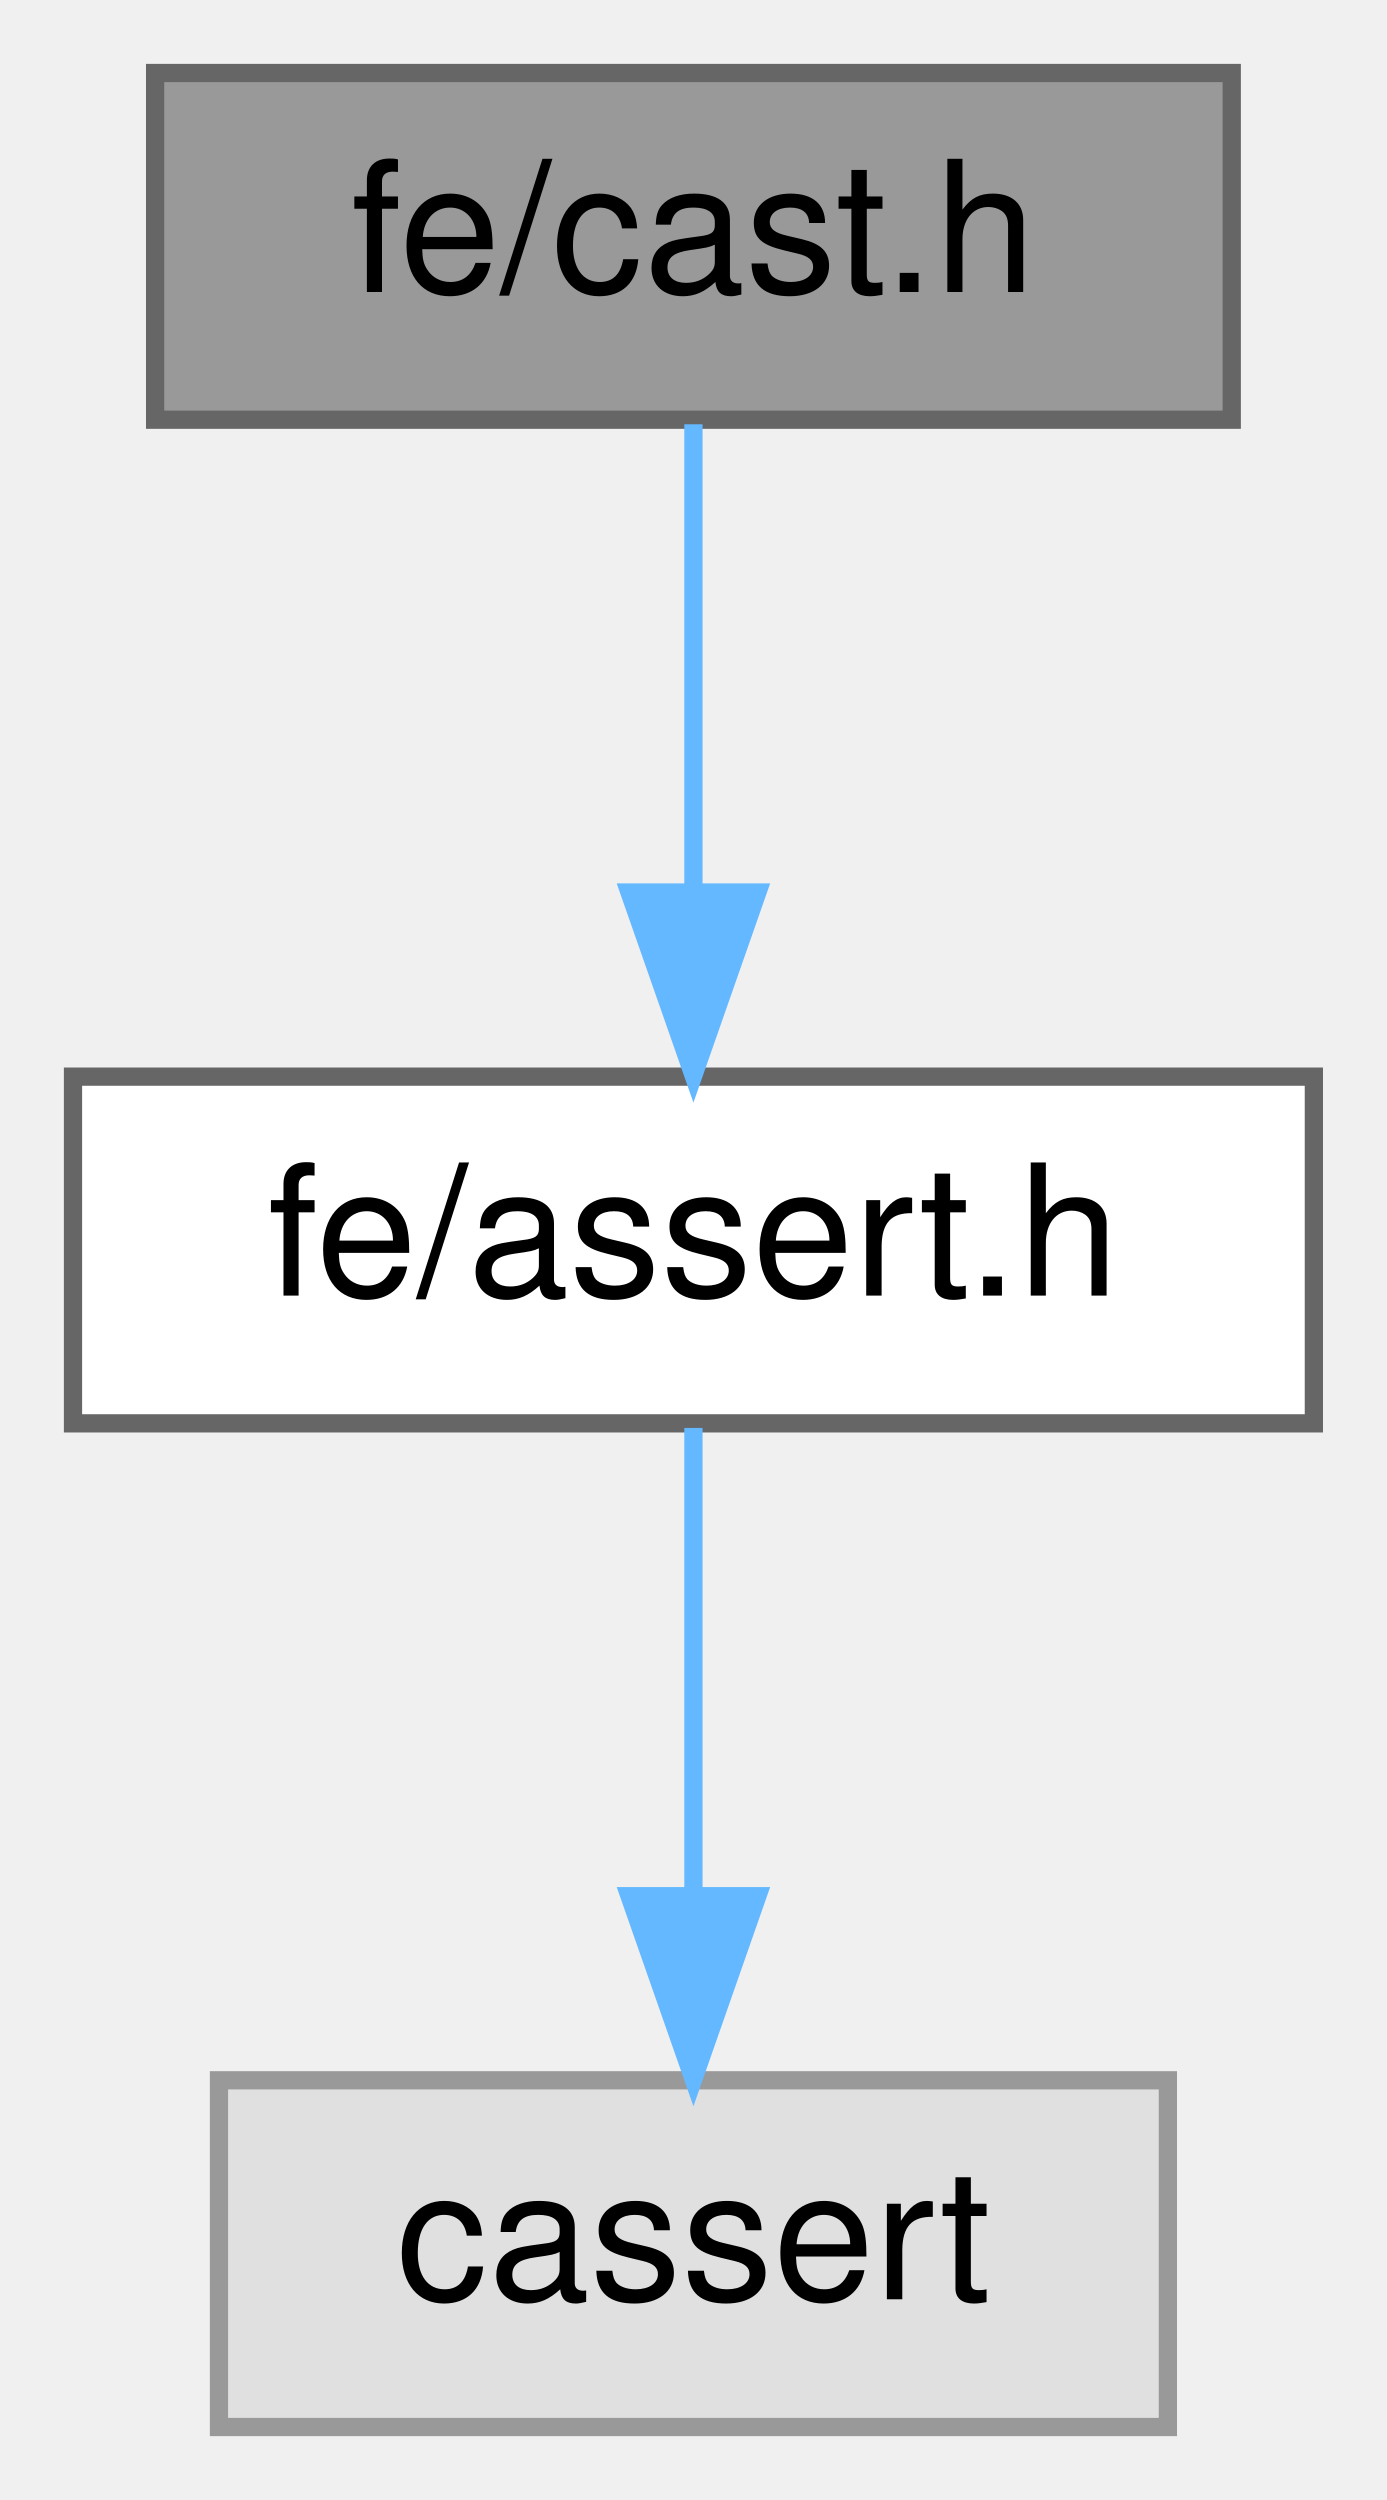
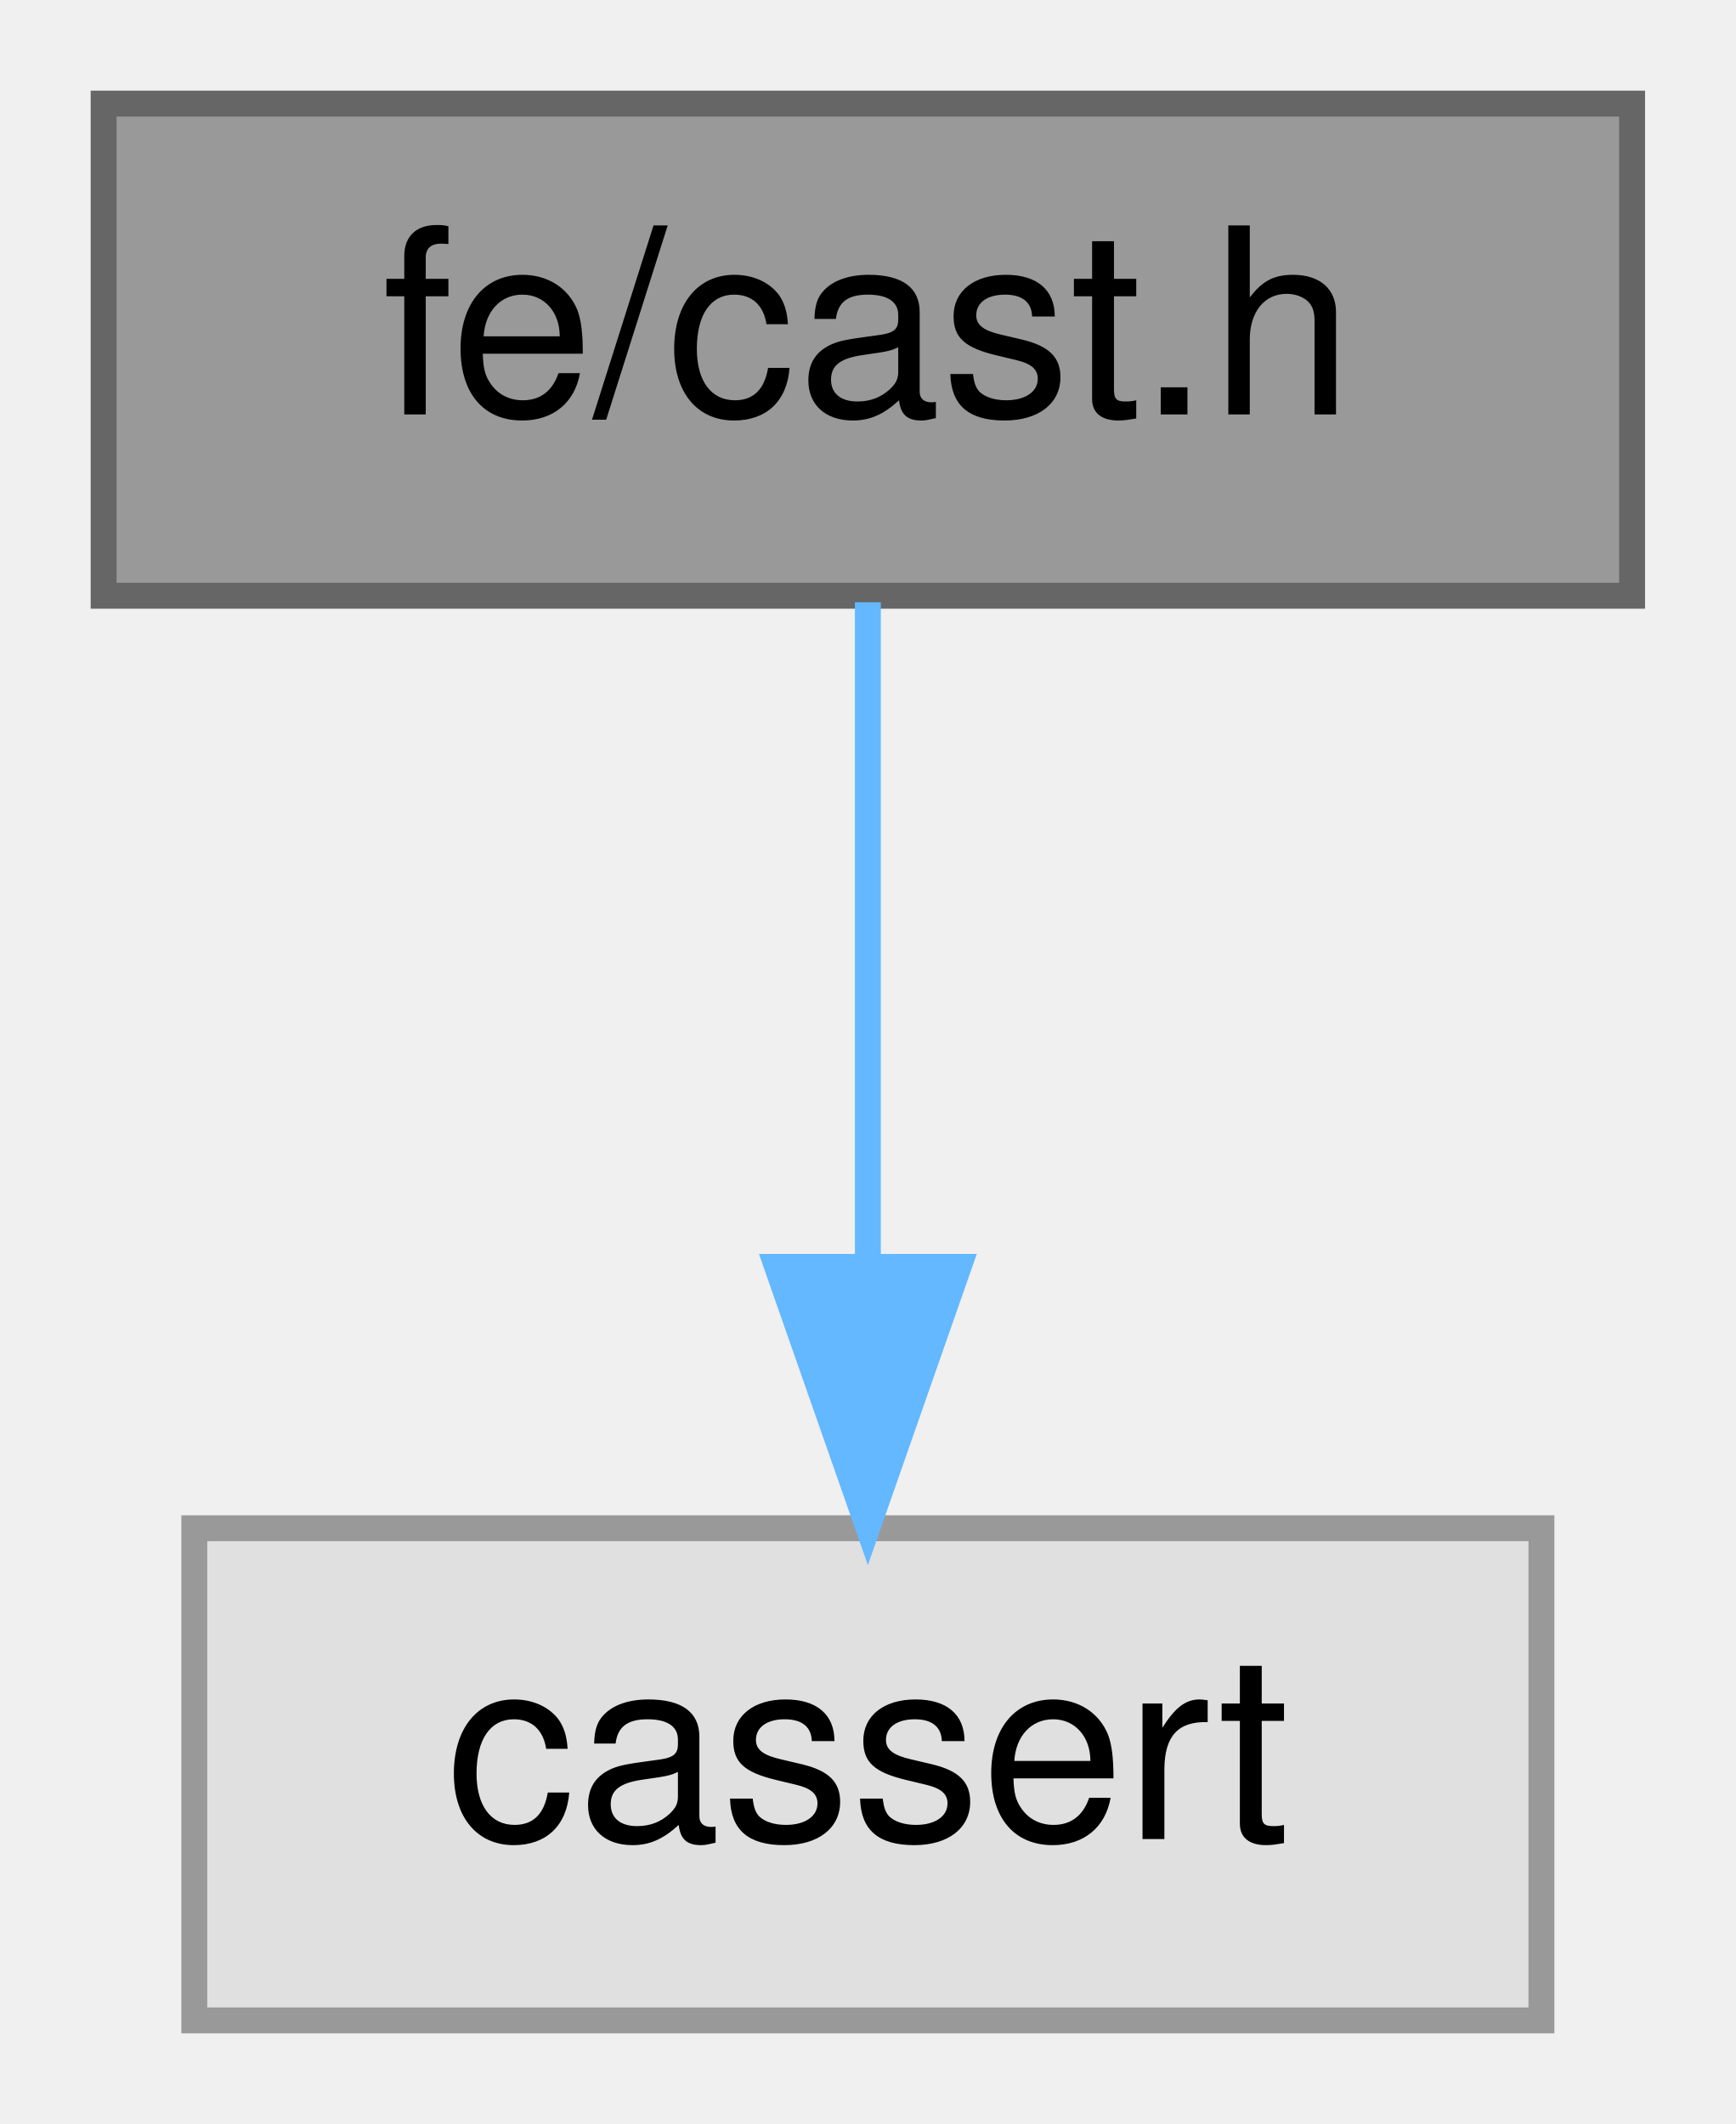
- <svg xmlns="http://www.w3.org/2000/svg" xmlns:xlink="http://www.w3.org/1999/xlink" width="76pt" height="137pt" viewBox="0.00 0.00 76.00 137.00">
-   <g id="graph0" class="graph" transform="scale(1 1) rotate(0) translate(4 133)">
+ <svg xmlns="http://www.w3.org/2000/svg" xmlns:xlink="http://www.w3.org/1999/xlink" width="67pt" height="82pt" viewBox="0.00 0.00 67.00 82.00">
+   <g id="graph0" class="graph" transform="scale(1 1) rotate(0) translate(4 78)">
    <g id="Node000001" class="node">
      <g id="a_Node000001">
        <a xlink:title=" ">
-           <polygon fill="#999999" stroke="#666666" points="63.5,-129 4.5,-129 4.5,-110 63.5,-110 63.5,-129" />
-           <text text-anchor="middle" x="34" y="-117" font-family="Helvetica,sans-Serif" font-size="10.00">fe/cast.h</text>
+           <polygon fill="#999999" stroke="#666666" points="59,-74 0,-74 0,-55 59,-55 59,-74" />
+           <text text-anchor="middle" x="29.5" y="-62" font-family="Helvetica,sans-Serif" font-size="10.00">fe/cast.h</text>
        </a>
      </g>
    </g>
    <g id="Node000002" class="node">
      <g id="a_Node000002">
-         <a xlink:href="assert_8h.html" target="_top" xlink:title=" ">
-           <polygon fill="white" stroke="#666666" points="68,-74 0,-74 0,-55 68,-55 68,-74" />
-           <text text-anchor="middle" x="34" y="-62" font-family="Helvetica,sans-Serif" font-size="10.00">fe/assert.h</text>
+         <a xlink:title=" ">
+           <polygon fill="#e0e0e0" stroke="#999999" points="55.5,-19 3.5,-19 3.5,0 55.5,0 55.5,-19" />
+           <text text-anchor="middle" x="29.5" y="-7" font-family="Helvetica,sans-Serif" font-size="10.00">cassert</text>
        </a>
      </g>
    </g>
    <g id="edge1_Node000001_Node000002" class="edge">
      <g id="a_edge1_Node000001_Node000002">
        <a xlink:title=" ">
-           <path fill="none" stroke="#63b8ff" d="M34,-109.75C34,-102.8 34,-92.85 34,-84.13" />
-           <polygon fill="#63b8ff" stroke="#63b8ff" points="37.5,-84.09 34,-74.09 30.5,-84.09 37.5,-84.09" />
-         </a>
-       </g>
-     </g>
-     <g id="Node000003" class="node">
-       <g id="a_Node000003">
-         <a xlink:title=" ">
-           <polygon fill="#e0e0e0" stroke="#999999" points="60,-19 8,-19 8,0 60,0 60,-19" />
-           <text text-anchor="middle" x="34" y="-7" font-family="Helvetica,sans-Serif" font-size="10.00">cassert</text>
-         </a>
-       </g>
-     </g>
-     <g id="edge2_Node000002_Node000003" class="edge">
-       <g id="a_edge2_Node000002_Node000003">
-         <a xlink:title=" ">
-           <path fill="none" stroke="#63b8ff" d="M34,-54.75C34,-47.8 34,-37.85 34,-29.13" />
-           <polygon fill="#63b8ff" stroke="#63b8ff" points="37.5,-29.09 34,-19.09 30.5,-29.09 37.5,-29.09" />
+           <path fill="none" stroke="#63b8ff" d="M29.5,-54.75C29.5,-47.8 29.5,-37.85 29.5,-29.13" />
+           <polygon fill="#63b8ff" stroke="#63b8ff" points="33,-29.09 29.5,-19.09 26,-29.09 33,-29.09" />
        </a>
      </g>
    </g>
  </g>
</svg>
